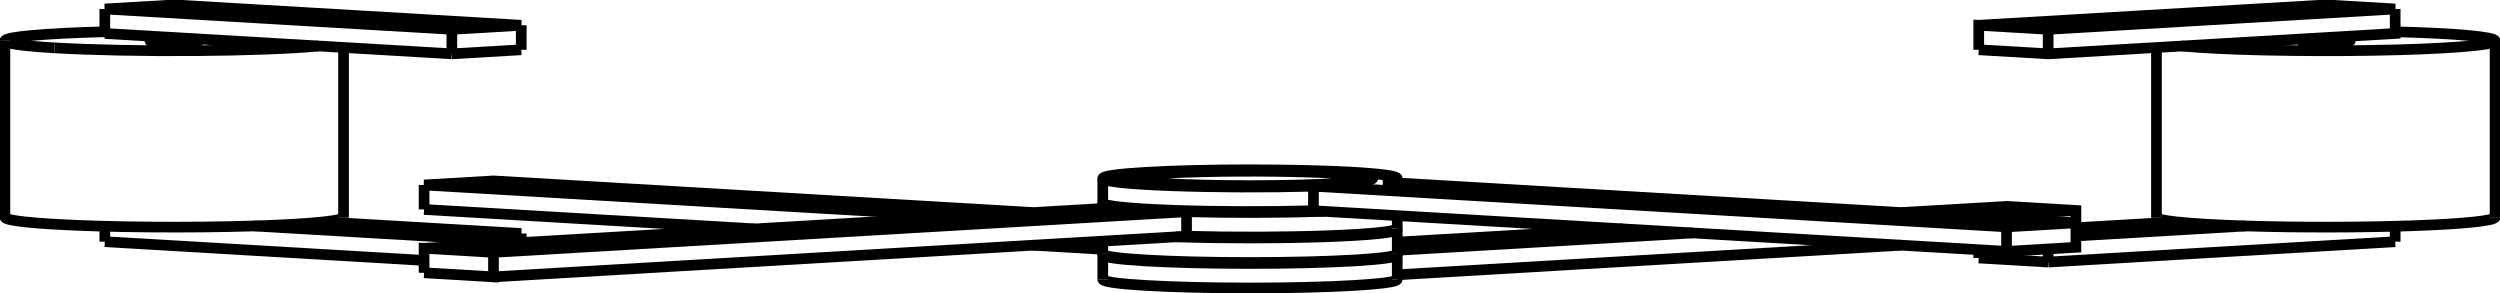
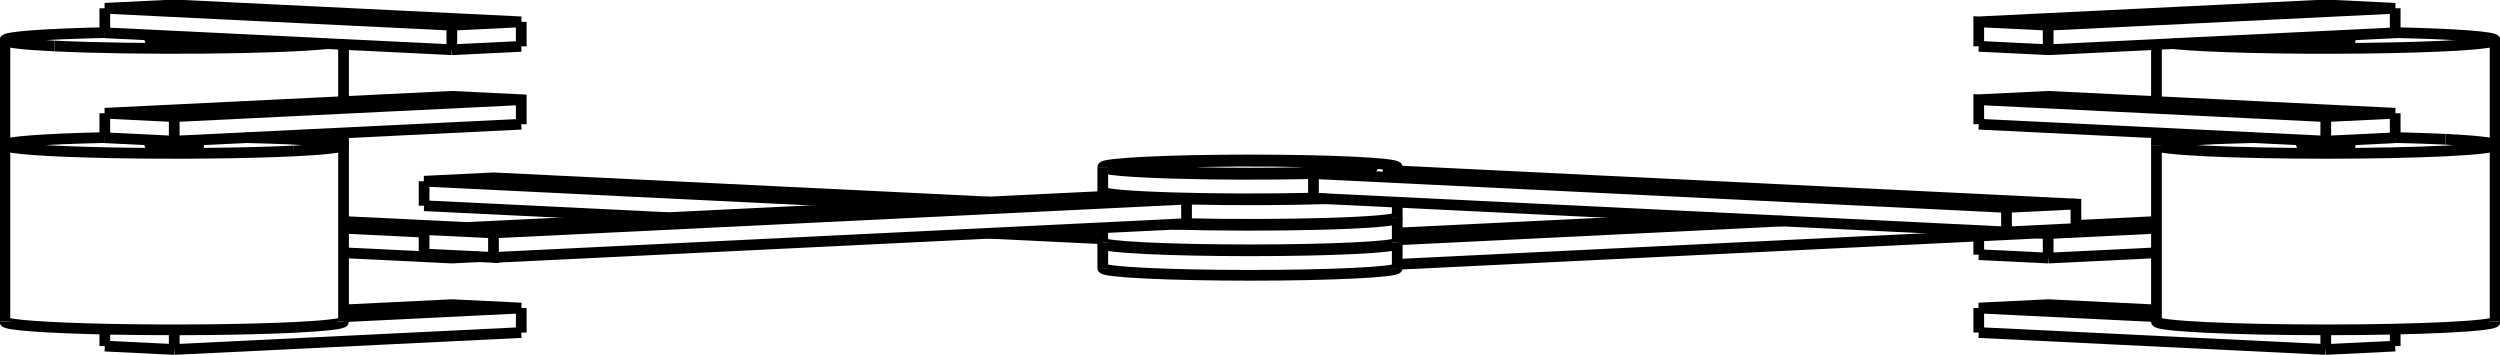
- <svg xmlns="http://www.w3.org/2000/svg" version="1.1" viewBox="-254.703 -33.568 509.406 59.68" fill="none" stroke="black" stroke-width="0.6%" vector-effect="non-scaling-stroke">
-   <path d="M -30 23.352 A 30 1.76 180 0 0 30 23.352" />
-   <path d="M 29.952 18.261 A 30 1.76 360 0 1 30 18.36 A 30 1.76 360 0 1 -30 18.36 A 30 1.76 360 0 1 -29.952 18.261" />
-   <path d="M 30 22.421 L 132.698 16.395" />
-   <path d="M 168.291 11.833 L 168.291 9.315 L 154.149 8.485 L 132.698 9.744" />
-   <path d="M 30 17.43 L 90.167 13.899" />
-   <path d="M 146.84 10.574 L 168.291 9.315" />
-   <path d="M 76.025 13.07 L 30 15.77" />
-   <path d="M 152.028 9.025 A 5 0.293 180 0 0 150.563 9.232 A 5 0.293 180 0 0 160.563 9.232 A 5 0.293 180 0 0 152.028 9.025 Z" />
-   <path d="M -30 18.161 A 30 1.76 180 0 0 30 18.161" />
-   <path d="M 29.952 13.07 A 30 1.76 360 0 1 30 13.169 A 30 1.76 360 0 1 -15.152 14.689" />
-   <path d="M -168.291 9.116 L -100.906 13.07" />
-   <path d="M -44.233 16.395 L -30 17.23" />
-   <path d="M -44.233 9.744 L -154.149 3.294 L -168.291 4.124 L -58.375 10.574" />
-   <path d="M -159.099 4.249 A 5 0.293 180 0 0 -150.563 4.041 A 5 0.293 180 0 0 -160.563 4.041 A 5 0.293 180 0 0 -159.099 4.249 Z" />
-   <path d="M -168.291 9.116 L -168.291 4.124" />
-   <path d="M -12.929 14.558 A 30 1.76 180 0 0 30 12.97" />
-   <path d="M -27.071 8.737 A 30 1.76 360 0 1 -30 7.978 A 30 1.76 360 0 1 -29.952 7.879" />
-   <path d="M 15.152 9.498 A 30 1.76 360 0 1 -12.929 9.567 L -12.929 14.558" />
-   <path d="M -154.149 22.845 L -12.929 14.558" />
-   <path d="M -168.291 22.015 L -154.149 22.845 L -154.149 17.854 L -12.929 9.567" />
-   <path d="M -168.291 22.015 L -168.291 17.024 L -154.149 17.854" />
-   <path d="M -27.071 8.737 L -168.291 17.024" />
-   <path d="M -152.028 17.314 A 5 0.293 180 0 0 -150.563 17.107 A 5 0.293 180 0 0 -160.563 17.107 A 5 0.293 180 0 0 -152.028 17.314 Z" />
-   <path d="M -30 7.779 A 30 1.76 180 0 0 12.929 9.367 L 154.149 17.654 L 154.149 12.662 L 168.291 11.833 L 27.071 3.546" />
-   <path d="M 12.929 4.376 L 12.929 9.367" />
-   <path d="M 12.929 4.376 A 30 1.76 360 0 1 -30 2.787 A 30 1.76 360 1 1 30 2.787 A 30 1.76 360 0 1 27.071 3.546" />
-   <path d="M 154.149 17.654 L 168.291 16.824 L 168.291 11.833" />
-   <path d="M 12.929 4.376 L 154.149 12.662" />
-   <path d="M 17.678 1.75 A 25 1.467 360 0 1 25 2.787 A 25 1.467 360 0 1 -25 2.787 A 25 1.467 360 0 1 17.678 1.75 Z" />
-   <path d="M 159.099 11.708 A 5 0.293 180 0 0 150.563 11.916 A 5 0.293 180 0 0 160.563 11.916 A 5 0.293 180 0 0 159.099 11.708 Z" />
-   <path d="M -243.598 -23.818 A 34.5 2.024 360 0 1 -253.703 -25.249 L -253.703 10.689 A 34.5 2.024 180 0 0 -243.598 12.12 A 34.5 2.024 180 0 0 -202.926 12.474 L -162.635 14.838 L -148.492 14.008 L -188.784 11.644 A 34.5 2.024 180 0 0 -184.703 10.689" />
-   <path d="M -253.703 -25.249 A 34.5 2.024 360 0 1 -233.345 -27.096" />
-   <path d="M -189.792 -24.191 A 34.5 2.024 360 0 1 -243.598 -23.818" />
-   <path d="M -202.926 12.474 A 34.5 2.024 180 0 0 -188.784 11.644" />
-   <path d="M -222.739 -25.042 A 5 0.293 360 0 1 -224.203 -25.249 A 5 0.293 360 0 1 -214.203 -25.249 A 5 0.293 360 0 1 -222.739 -25.042 Z" />
-   <path d="M -166.17 14.216 A 5 0.293 360 0 1 -167.635 14.008 A 5 0.293 360 0 1 -157.635 14.008 A 5 0.293 360 0 1 -166.17 14.216 Z" />
-   <path d="M -233.345 15.68 L -233.345 12.535" />
-   <path d="M -162.635 16.692 L -162.635 14.838" />
-   <path d="M -233.345 15.68 L -168.291 19.498" />
-   <path d="M -148.492 15.862 L -148.492 14.008" />
-   <path d="M -162.635 -22.597 L -162.635 -27.589 L -148.492 -28.418 L -219.203 -32.568 L -233.345 -31.738 L -162.635 -27.589" />
-   <path d="M -148.492 -23.427 L -148.492 -28.418" />
-   <path d="M -162.635 -22.597 L -148.492 -23.427" />
-   <path d="M -233.345 -26.746 L -233.345 -31.738" />
-   <path d="M -233.345 -26.746 L -162.635 -22.597" />
-   <path d="M -166.17 -28.211 A 5 0.293 360 0 1 -167.635 -28.418 A 5 0.293 360 0 1 -157.635 -28.418 A 5 0.293 360 0 1 -166.17 -28.211 Z" />
-   <path d="M -222.739 -31.53 A 5 0.293 360 0 1 -224.203 -31.738 A 5 0.293 360 0 1 -214.203 -31.738 A 5 0.293 360 0 1 -222.739 -31.53 Z" />
-   <path d="M 233.345 -27.096 A 34.5 2.024 360 0 1 253.703 -25.249 L 253.703 10.689" />
-   <path d="M 253.703 -25.249 A 34.5 2.024 360 0 1 189.792 -24.191" />
-   <path d="M 202.926 12.474 A 34.5 2.024 180 0 0 253.703 10.689" />
-   <path d="M 188.784 11.644 A 34.5 2.024 180 0 0 202.926 12.474" />
-   <path d="M 184.703 10.689 A 34.5 2.024 180 0 0 188.784 11.644 L 168.291 12.847" />
-   <path d="M 215.668 -25.456 A 5 0.293 360 0 1 224.203 -25.249 A 5 0.293 360 0 1 214.203 -25.249 A 5 0.293 360 0 1 215.668 -25.456 Z" />
-   <path d="M 168.291 14.506 L 202.926 12.474" />
-   <path d="M 148.492 19 L 148.492 17.322" />
-   <path d="M 233.345 15.68 L 233.345 12.535" />
-   <path d="M 162.635 19.83 L 162.635 17.156" />
-   <path d="M 162.635 19.83 L 233.345 15.68" />
-   <path d="M 148.492 19 L 162.635 19.83" />
-   <path d="M 148.492 -23.427 L 148.492 -28.418 L 162.635 -27.589 L 233.345 -31.738 L 219.203 -32.568 L 148.492 -28.418" />
-   <path d="M 162.635 -22.597 L 162.635 -27.589" />
-   <path d="M 148.492 -23.427 L 162.635 -22.597 L 233.345 -26.746 L 233.345 -31.738" />
-   <path d="M 159.099 -28.626 A 5 0.293 360 0 1 167.635 -28.418 A 5 0.293 360 0 1 157.635 -28.418 A 5 0.293 360 0 1 159.099 -28.626 Z" />
-   <path d="M 215.668 -31.945 A 5 0.293 360 0 1 224.203 -31.738 A 5 0.293 360 0 1 214.203 -31.738 A 5 0.293 360 0 1 215.668 -31.945 Z" />
-   <path d="M -30 18.36 L -30 23.352" />
-   <path d="M 30 18.36 L 30 23.352" />
-   <path d="M -30 15.56 L -30 18.161" />
-   <path d="M 30 13.169 L 30 18.161" />
-   <path d="M -30 7.978 L -30 8.909" />
-   <path d="M 30 10.369 L 30 12.97" />
-   <path d="M -30 2.787 L -30 7.779" />
-   <path d="M 30 2.787 L 30 3.718" />
-   <path d="M -184.703 -23.892 L -184.703 10.689" />
-   <path d="M 184.703 -23.892 L 184.703 10.689" />
+ <svg xmlns="http://www.w3.org/2000/svg" version="1.1" viewBox="-254.703 -36.105 509.406 72.211" fill="none" stroke="black" stroke-width="0.6%" vector-effect="non-scaling-stroke">
+   <path d="M -243.598 -26.733 A 34.5 1.683 0 0 1 -253.703 -27.923 A 34.5 1.683 0 0 1 -233.345 -29.458" />
+   <path d="M -187.973 -27.208 A 34.5 1.683 0 0 1 -243.598 -26.733" />
+   <path d="M -222.739 -27.751 A 5 0.244 0 0 1 -224.203 -27.923 A 5 0.244 0 0 1 -214.203 -27.923 A 5 0.244 0 0 1 -222.739 -27.751 Z" />
+   <path d="M -184.703 10.407 L -168.291 11.208" />
+   <path d="M -159.697 10.247 L -184.703 9.027" />
+   <path d="M -162.635 16.478 L -162.635 15.936" />
+   <path d="M -184.703 15.401 L -162.635 16.478 L -157.087 16.207" />
+   <path d="M -162.635 -25.972 L -162.635 -30.966 L -148.492 -31.656 L -219.203 -35.105 L -233.345 -34.415 L -162.635 -30.966" />
+   <path d="M -148.492 -26.662 L -148.492 -31.656" />
+   <path d="M -162.635 -25.972 L -148.492 -26.662" />
+   <path d="M -233.345 -29.421 L -233.345 -34.415" />
+   <path d="M -233.345 -29.421 L -162.635 -25.972" />
+   <path d="M -166.17 -31.483 A 5 0.244 0 0 1 -167.635 -31.656 A 5 0.244 0 0 1 -157.635 -31.656 A 5 0.244 0 0 1 -166.17 -31.483 Z" />
+   <path d="M -222.739 -34.243 A 5 0.244 0 0 1 -224.203 -34.415 A 5 0.244 0 0 1 -214.203 -34.415 A 5 0.244 0 0 1 -222.739 -34.243 Z" />
+   <path d="M -194.808 -5.346 A 34.5 1.683 0 0 1 -253.703 -6.536 A 34.5 1.683 0 0 1 -233.345 -8.071" />
+   <path d="M -204.542 -8.059 A 34.5 1.683 0 0 1 -184.703 -6.536 A 34.5 1.683 0 0 1 -194.808 -5.346" />
+   <path d="M -253.703 29.421 A 34.5 1.683 180 0 0 -194.808 30.611 A 34.5 1.683 180 0 0 -184.703 29.421" />
+   <path d="M -215.668 -6.363 A 5 0.244 0 0 1 -224.203 -6.536 A 5 0.244 0 0 1 -214.203 -6.536 A 5 0.244 0 0 1 -215.668 -6.363 Z" />
+   <path d="M -184.703 28.428 L -148.492 26.662 L -162.635 25.972 L -184.703 27.048" />
+   <path d="M -159.099 26.834 A 5 0.244 0 0 1 -167.635 26.662 A 5 0.244 0 0 1 -157.635 26.662 A 5 0.244 0 0 1 -159.099 26.834 Z" />
+   <path d="M -219.203 35.105 L -219.203 31.104" />
+   <path d="M -148.492 31.656 L -148.492 26.662" />
+   <path d="M -219.203 35.105 L -148.492 31.656" />
+   <path d="M -233.345 34.415 L -233.345 30.957" />
+   <path d="M -233.345 34.415 L -219.203 35.105" />
+   <path d="M -148.492 -10.794 L -148.492 -15.788 L -162.635 -16.478 L -233.345 -13.028 L -219.203 -12.338 L -148.492 -15.788" />
+   <path d="M -219.203 -7.344 L -219.203 -12.338" />
+   <path d="M -219.203 -7.344 L -148.492 -10.794" />
+   <path d="M -233.345 -8.034 L -233.345 -13.028" />
+   <path d="M -233.345 -8.034 L -219.203 -7.344" />
+   <path d="M -159.099 -15.615 A 5 0.244 0 0 1 -167.635 -15.788 A 5 0.244 0 0 1 -157.635 -15.788 A 5 0.244 0 0 1 -159.099 -15.615 Z" />
+   <path d="M -215.668 -12.856 A 5 0.244 0 0 1 -224.203 -13.028 A 5 0.244 0 0 1 -214.203 -13.028 A 5 0.244 0 0 1 -215.668 -12.856 Z" />
+   <path d="M 243.598 -7.726 A 34.5 1.683 0 0 1 253.703 -6.536 L 253.703 29.421" />
+   <path d="M 253.703 -6.536 A 34.5 1.683 0 0 1 184.703 -6.536 L 184.703 29.421 A 34.5 1.683 180 0 0 253.703 29.421" />
+   <path d="M 184.703 -6.536 A 34.5 1.683 0 0 1 204.542 -8.059" />
+   <path d="M 233.345 -8.071 A 34.5 1.683 0 0 1 243.598 -7.726" />
+   <path d="M 222.739 -6.708 A 5 0.244 0 0 1 224.203 -6.536 A 5 0.244 0 0 1 214.203 -6.536 A 5 0.244 0 0 1 222.739 -6.708 Z" />
+   <path d="M 184.703 27.048 L 162.635 25.972 L 148.492 26.662 L 184.703 28.428" />
+   <path d="M 166.17 26.489 A 5 0.244 0 0 1 167.635 26.662 A 5 0.244 0 0 1 157.635 26.662 A 5 0.244 0 0 1 166.17 26.489 Z" />
+   <path d="M 233.345 34.415 L 233.345 30.957" />
+   <path d="M 219.203 35.105 L 219.203 31.104" />
+   <path d="M 219.203 35.105 L 233.345 34.415" />
+   <path d="M 148.492 31.656 L 148.492 26.662" />
+   <path d="M 148.492 31.656 L 219.203 35.105" />
+   <path d="M 148.492 -10.794 L 148.492 -15.788 L 219.203 -12.338 L 233.345 -13.028 L 162.635 -16.478 L 148.492 -15.788" />
+   <path d="M 233.345 -8.034 L 233.345 -13.028" />
+   <path d="M 219.203 -7.344 L 219.203 -12.338" />
+   <path d="M 148.492 -10.794 L 219.203 -7.344 L 233.345 -8.034" />
+   <path d="M 166.17 -15.96 A 5 0.244 0 0 1 167.635 -15.788 A 5 0.244 0 0 1 157.635 -15.788 A 5 0.244 0 0 1 166.17 -15.96 Z" />
+   <path d="M 222.739 -13.201 A 5 0.244 0 0 1 224.203 -13.028 A 5 0.244 0 0 1 214.203 -13.028 A 5 0.244 0 0 1 222.739 -13.201 Z" />
+   <path d="M 233.345 -29.458 A 34.5 1.683 360 0 1 253.703 -27.923 L 253.703 -6.536" />
+   <path d="M 253.703 -27.923 A 34.5 1.683 360 0 1 187.973 -27.208" />
+   <path d="M 215.668 -28.096 A 5 0.244 360 0 1 224.203 -27.923 A 5 0.244 360 0 1 214.203 -27.923 A 5 0.244 360 0 1 215.668 -28.096 Z" />
+   <path d="M 184.703 9.027 L 168.291 9.828" />
+   <path d="M 162.635 11.484 L 184.703 10.407" />
+   <path d="M 160.587 11.384 L 162.635 11.484" />
+   <path d="M 148.492 15.788 L 148.492 11.974" />
+   <path d="M 162.635 16.478 L 162.635 11.484" />
+   <path d="M 162.635 16.478 L 184.703 15.401" />
+   <path d="M 148.492 15.788 L 162.635 16.478" />
+   <path d="M 148.492 -26.662 L 148.492 -31.656 L 162.635 -30.966 L 233.345 -34.415 L 219.203 -35.105 L 148.492 -31.656" />
+   <path d="M 162.635 -25.972 L 162.635 -30.966" />
+   <path d="M 148.492 -26.662 L 162.635 -25.972 L 233.345 -29.421 L 233.345 -34.415" />
+   <path d="M 159.099 -31.828 A 5 0.244 360 0 1 167.635 -31.656 A 5 0.244 360 0 1 157.635 -31.656 A 5 0.244 360 0 1 159.099 -31.828 Z" />
+   <path d="M 215.668 -34.588 A 5 0.244 360 0 1 224.203 -34.415 A 5 0.244 360 0 1 214.203 -34.415 A 5 0.244 360 0 1 215.668 -34.588 Z" />
+   <path d="M -30 18.528 A 30 1.464 180 0 0 30 18.528" />
+   <path d="M 29.93 13.434 A 30 1.464 360 0 1 30 13.534 L 30 18.528" />
+   <path d="M 30 13.534 A 30 1.464 360 0 1 -30 13.534 L -30 18.528" />
+   <path d="M -30 13.534 A 30 1.464 360 0 1 -29.93 13.434" />
+   <path d="M 30 17.754 L 168.291 11.008 L 168.291 10.467 L 168.291 5.473 L 27.071 -1.417" />
+   <path d="M 30 12.76 L 108.512 8.93" />
+   <path d="M 94.37 8.24 L 30 11.38" />
+   <path d="M -30 13.334 A 30 1.464 180 0 0 30 13.334" />
+   <path d="M 29.93 8.24 A 30 1.464 0 0 1 30 8.34 L 30 13.334" />
+   <path d="M 30 8.34 A 30 1.464 0 0 1 -15.586 9.591" />
+   <path d="M -168.291 5.814 L -118.559 8.24" />
+   <path d="M -53.232 11.427 L -30 12.56" />
+   <path d="M -53.232 5.053 L -154.149 0.13 L -168.291 0.82 L -67.374 5.743" />
+   <path d="M -159.099 0.923 A 5 0.244 180 0 0 -150.563 0.751 A 5 0.244 180 0 0 -160.563 0.751 A 5 0.244 180 0 0 -159.099 0.923 Z" />
+   <path d="M -168.291 5.814 L -168.291 0.82" />
+   <path d="M -12.929 9.461 A 30 1.464 180 0 0 30 8.14" />
+   <path d="M -27.071 3.777 A 30 1.464 0 0 1 -30 3.146 L -30 3.92" />
+   <path d="M -30 3.146 A 30 1.464 0 0 1 -29.93 3.046" />
+   <path d="M 15.586 4.397 A 30 1.464 0 0 1 -12.929 4.467 L -12.929 9.461" />
+   <path d="M -154.149 16.35 L -12.929 9.461" />
+   <path d="M -168.291 15.66 L -154.149 16.35 L -154.149 11.356 L -12.929 4.467" />
+   <path d="M -168.291 15.66 L -168.291 10.666 L -154.149 11.356" />
+   <path d="M -27.071 3.777 L -168.291 10.666" />
+   <path d="M -152.028 10.908 A 5 0.244 180 0 0 -150.563 10.735 A 5 0.244 180 0 0 -160.563 10.735 A 5 0.244 180 0 0 -152.028 10.908 Z" />
+   <path d="M -30 2.946 A 30 1.464 180 0 0 12.929 4.267 L 154.149 11.156 L 168.291 10.467" />
+   <path d="M 12.929 -0.727 L 12.929 4.267" />
+   <path d="M 12.929 -0.727 A 30 1.464 360 0 1 -30 -2.048 L -30 2.946" />
+   <path d="M -30 -2.048 A 30 1.464 360 1 1 30 -2.048 L 30 -1.274" />
+   <path d="M 30 -2.048 A 30 1.464 360 0 1 27.071 -1.417" />
+   <path d="M 154.149 11.156 L 154.149 6.162 L 168.291 5.473" />
+   <path d="M 12.929 -0.727 L 154.149 6.162" />
+   <path d="M 17.678 -2.91 A 25 1.22 0 0 1 25 -2.048 A 25 1.22 0 0 1 -25 -2.048 A 25 1.22 0 0 1 17.678 -2.91 Z" />
+   <path d="M 159.099 5.369 A 5 0.244 0 0 1 160.563 5.542 A 5 0.244 0 0 1 150.563 5.542 A 5 0.244 0 0 1 159.099 5.369 Z" />
+   <path d="M -253.703 -27.923 L -253.703 -6.536 L -253.703 29.421" />
+   <path d="M -184.703 -27.048 L -184.703 -15.401" />
+   <path d="M -184.703 -9.027 L -184.703 -6.536 L -184.703 29.421" />
+   <path d="M 184.703 -27.048 L 184.703 -15.401" />
+   <path d="M 184.703 -9.027 L 184.703 -6.536" />
+   <path d="M -30 10.294 L -30 13.334" />
+   <path d="M 30 5.1 L 30 8.14" />
</svg>
